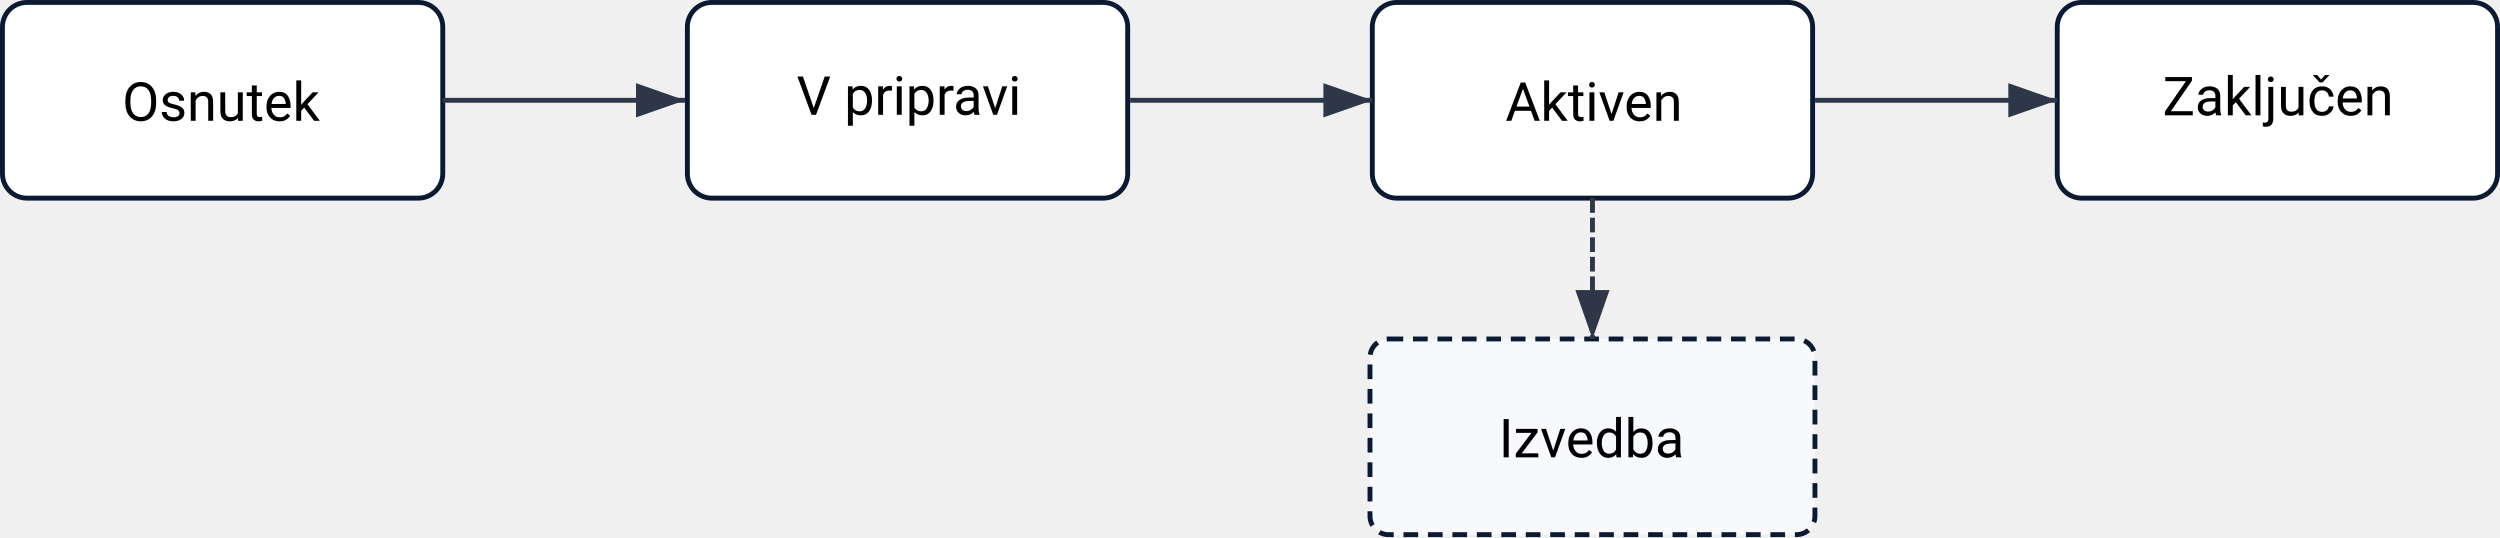
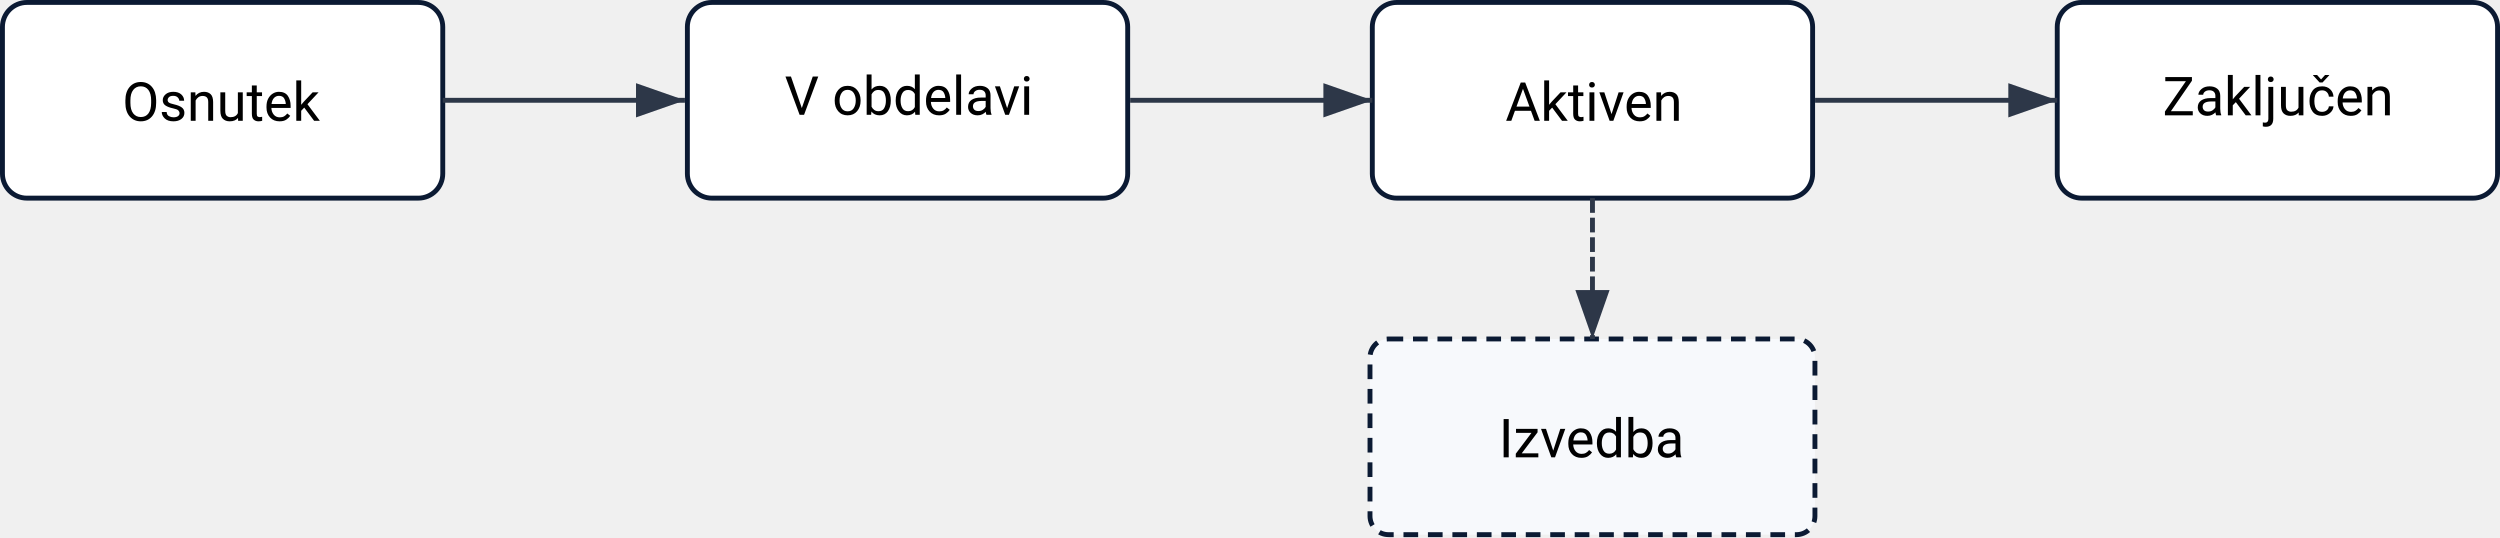
<svg xmlns="http://www.w3.org/2000/svg" width="1022" height="219.572" viewBox="0 0 1022 219.572" version="1.1" id="svg7">
  <defs id="defs1">
    <marker id="arrow" markerWidth="12" markerHeight="12" refX="10" refY="6" orient="auto">
      <path d="M 0,0 12,6 0,12 Z" fill="#0b1a33" id="path1" />
    </marker>
    <style id="style1">
      .box { fill: white; stroke: #0b1a33; stroke-width: 2; }
      .activity { fill: #f7f9fc; stroke: #0b1a33; stroke-width: 2; stroke-dasharray: 6 4; }
      .text { font-family: Arial, sans-serif; font-size: 22px; fill: #000; text-anchor: middle; dominant-baseline: middle; }
      .line { stroke: #0b1a33; stroke-width: 3; fill: none; marker-end: url(#arrow); }
      .activity-line { stroke: #0b1a33; stroke-width: 2; fill: none; stroke-dasharray: 6 4; marker-end: url(#arrow); }
    </style>
    <marker id="arrowhead" markerWidth="10" markerHeight="7" refX="10" refY="3.5" orient="auto" viewBox="0 0 10 7" preserveAspectRatio="xMidYMid">
      <polygon points="0,7 0,0 10,3.5 " fill="#2d3748" id="polygon1" />
    </marker>
  </defs>
  <rect class="box" x="1" y="1" width="180" height="80" rx="10" id="rect1" />
  <text class="text" x="90.366" y="43.331" id="text1" style="font-style:normal;font-variant:normal;font-weight:normal;font-stretch:normal;font-family:Roboto;-inkscape-font-specification:Roboto">Osnutek</text>
  <rect class="box" x="281" y="1" width="180" height="80" rx="10" id="rect2" />
-   <text class="text" x="371.58" y="40.882" id="text2" style="font-style:normal;font-variant:normal;font-weight:normal;font-stretch:normal;font-family:Roboto;-inkscape-font-specification:Roboto">V pripravi</text>
+   <text class="text" x="371.58" y="40.882" id="text2" style="font-style:normal;font-variant:normal;font-weight:normal;font-stretch:normal;font-family:Roboto;-inkscape-font-specification:Roboto">V obdelavi</text>
  <rect class="box" x="561" y="1" width="180" height="80" rx="10" id="rect3" />
  <text class="text" x="651.591" y="43.331" id="text3" style="font-style:normal;font-variant:normal;font-weight:normal;font-stretch:normal;font-family:Roboto;-inkscape-font-specification:Roboto">Aktiven</text>
  <rect class="box" x="841" y="1" width="180" height="80" rx="10" id="rect4" />
  <text class="text" x="931.279" y="41.091" id="text4" style="font-style:normal;font-variant:normal;font-weight:normal;font-stretch:normal;font-family:Roboto;-inkscape-font-specification:Roboto">Zaključen</text>
  <rect class="activity" x="560.054" y="138.568" width="181.891" height="80" rx="7.579" id="rect6" />
  <text class="text" x="650.619" y="180.901" id="text6" style="font-style:normal;font-variant:normal;font-weight:normal;font-stretch:normal;font-family:Roboto;-inkscape-font-specification:Roboto">Izvedba</text>
  <line class="arrow" x1="181" y1="41" x2="280" y2="41" id="line11" style="stroke:#2d3748;stroke-width:2;marker-end:url(#arrowhead)" />
  <line class="arrow" x1="462" y1="41" x2="561" y2="41" id="line8" style="stroke:#2d3748;stroke-width:2;marker-end:url(#arrowhead)" />
  <line class="arrow" x1="742" y1="41" x2="841" y2="41" id="line9" style="stroke:#2d3748;stroke-width:2;marker-end:url(#arrowhead)" />
  <line class="arrow" x1="651" y1="81" x2="651" y2="138.568" id="line10" style="stroke:#2d3748;stroke-width:2;marker-end:url(#arrowhead);stroke-dasharray:6,2;stroke-dashoffset:0" />
</svg>
